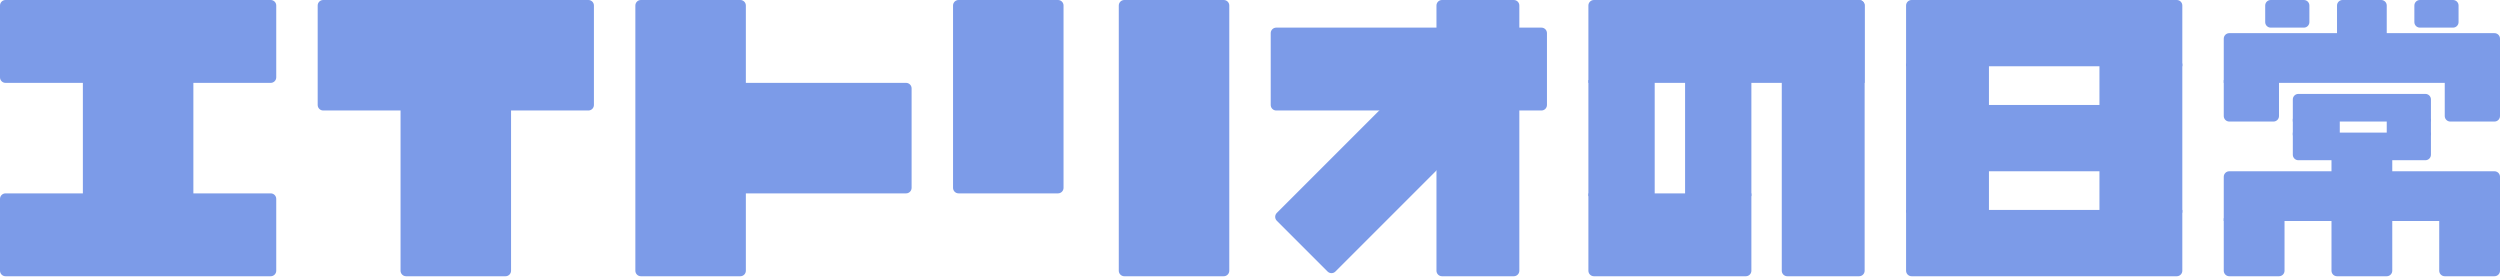
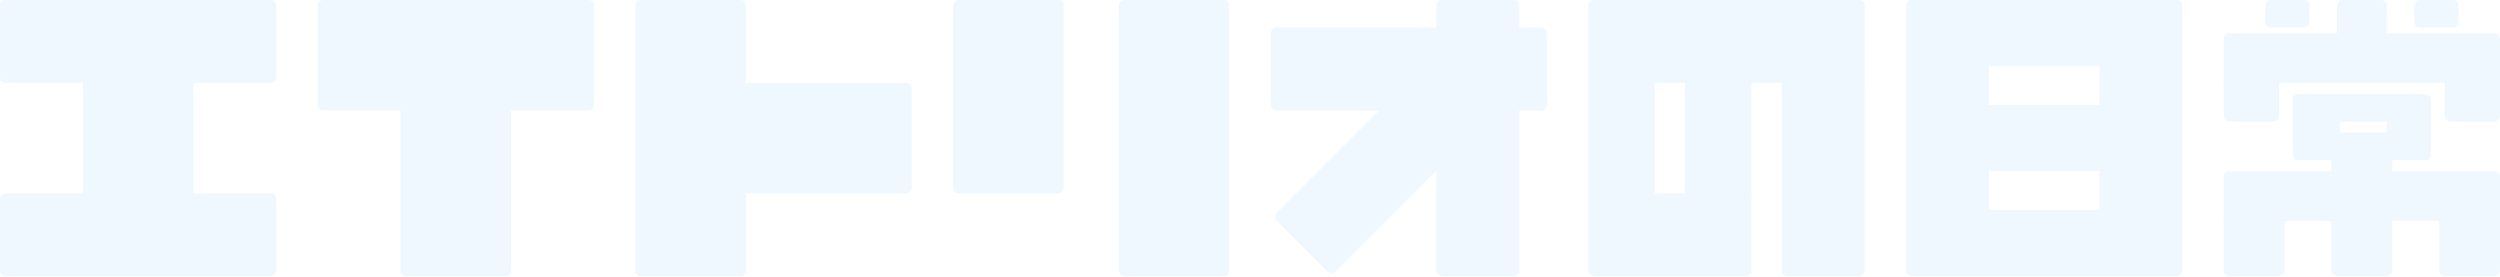
<svg xmlns="http://www.w3.org/2000/svg" width="905" height="100" viewBox="0 0 905 100" fill="none">
-   <rect x="115" width="100" height="40" rx="2" fill="#7C9BE8" />
-   <path d="M145 39H185V98C185 99.105 184.105 100 183 100H147C145.895 100 145 99.105 145 98V39Z" fill="#7C9BE8" />
-   <path d="M269 30H328C329.105 30 330 30.895 330 32V68C330 69.105 329.105 70 328 70H269V30Z" fill="#7C9BE8" />
-   <rect x="230" width="40" height="100" rx="2" fill="#7C9BE8" />
-   <rect x="345" width="40" height="70" rx="2" fill="#7C9BE8" />
-   <rect x="405" width="40" height="100" rx="2" fill="#7C9BE8" />
-   <rect x="520" width="30" height="100" rx="2" fill="#7C9BE8" />
-   <path d="M460 12C460 10.895 460.895 10 462 10H558C559.105 10 560 10.895 560 12V38C560 39.105 559.105 40 558 40H462C460.895 40 460 39.105 460 38V12Z" fill="#7C9BE8" />
-   <path d="M508.87 30.414C509.651 29.633 510.917 29.633 511.698 30.414L530.083 48.799C530.864 49.58 530.864 50.846 530.083 51.627L483.414 98.296C482.633 99.078 481.367 99.078 480.586 98.296L462.201 79.912C461.42 79.131 461.42 77.864 462.201 77.083L508.87 30.414Z" fill="#7C9BE8" />
-   <rect x="645" width="30" height="100" rx="2" fill="#7C9BE8" />
-   <path d="M575 2C575 0.895 575.895 0 577 0H673C674.105 0 675 0.895 675 2V30H575V2Z" fill="#7C9BE8" />
-   <rect x="610" y="29" width="24" height="42" fill="#7C9BE8" />
-   <path d="M575 98C575 99.105 575.895 100 577 100H632C633.105 100 634 99.105 634 98V70H575V98Z" fill="#7C9BE8" />
-   <rect x="575" y="29" width="24" height="42" fill="#7C9BE8" />
-   <rect x="760" y="23" width="30" height="54" fill="#7C9BE8" />
-   <path d="M690 98C690 99.105 690.895 100 692 100H788C789.105 100 790 99.105 790 98V76H690V98Z" fill="#7C9BE8" />
-   <path d="M690 24H790V2C790 0.895 789.105 0 788 0H692C690.895 0 690 0.895 690 2V24Z" fill="#7C9BE8" />
-   <rect x="690" y="23" width="30" height="54" fill="#7C9BE8" />
-   <path d="M719 38H761V62H719V38Z" fill="#7C9BE8" />
-   <path d="M820 2C820 0.895 820.895 0 822 0H834C835.105 0 836 0.895 836 2V8C836 9.105 835.105 10 834 10H822C820.895 10 820 9.105 820 8V2Z" fill="#7C9BE8" />
-   <path d="M830 43H847V49H830V43Z" fill="#7C9BE8" />
-   <path d="M864 43H880V49H864V43Z" fill="#7C9BE8" />
-   <path d="M874 2C874 0.895 874.895 0 876 0H888C889.105 0 890 0.895 890 2V8C890 9.105 889.105 10 888 10H876C874.895 10 874 9.105 874 8V2Z" fill="#7C9BE8" />
-   <path d="M844 57H866V63H844V57Z" fill="#7C9BE8" />
-   <path d="M805 14C805 12.895 805.895 12 807 12H903C904.105 12 905 12.895 905 14V30H805V14Z" fill="#7C9BE8" />
-   <path d="M805 29H825V42C825 43.105 824.105 44 823 44H807C805.895 44 805 43.105 805 42V29Z" fill="#7C9BE8" />
-   <path d="M830 36C830 34.895 830.895 34 832 34H878C879.105 34 880 34.895 880 36V44H830V36Z" fill="#7C9BE8" />
-   <path d="M830 48H880V56C880 57.105 879.105 58 878 58H832C830.895 58 830 57.105 830 56V48Z" fill="#7C9BE8" />
-   <path d="M805 64C805 62.895 805.895 62 807 62H903C904.105 62 905 62.895 905 64V80H805V64Z" fill="#7C9BE8" />
-   <path d="M805 79H827V98C827 99.105 826.105 100 825 100H807C805.895 100 805 99.105 805 98V79Z" fill="#7C9BE8" />
-   <path d="M883 79H905V98C905 99.105 904.105 100 903 100H885C883.895 100 883 99.105 883 98V79Z" fill="#7C9BE8" />
-   <path d="M844 79H866V98C866 99.105 865.105 100 864 100H846C844.895 100 844 99.105 844 98V79Z" fill="#7C9BE8" />
-   <path d="M885 29H905V42C905 43.105 904.105 44 903 44H887C885.895 44 885 43.105 885 42V29Z" fill="#7C9BE8" />
-   <path d="M846 2C846 0.895 846.895 0 848 0H862C863.105 0 864 0.895 864 2V13H846V2Z" fill="#7C9BE8" />
-   <rect width="100" height="30" rx="2" fill="#7C9BE8" />
-   <rect y="70" width="100" height="30" rx="2" fill="#7C9BE8" />
-   <rect x="30" y="28" width="40" height="43" fill="#7C9BE8" />
+   <rect x="115" width="100" height="40" rx="2" fill="#f0f8ff" />
+   <path d="M145 39H185V98C185 99.105 184.105 100 183 100H147C145.895 100 145 99.105 145 98V39Z" fill="#f0f8ff" />
+   <path d="M269 30H328C329.105 30 330 30.895 330 32V68C330 69.105 329.105 70 328 70H269V30Z" fill="#f0f8ff" />
+   <rect x="230" width="40" height="100" rx="2" fill="#f0f8ff" />
+   <rect x="345" width="40" height="70" rx="2" fill="#f0f8ff" />
+   <rect x="405" width="40" height="100" rx="2" fill="#f0f8ff" />
+   <rect x="520" width="30" height="100" rx="2" fill="#f0f8ff" />
+   <path d="M460 12C460 10.895 460.895 10 462 10H558C559.105 10 560 10.895 560 12V38C560 39.105 559.105 40 558 40H462C460.895 40 460 39.105 460 38V12Z" fill="#f0f8ff" />
+   <path d="M508.87 30.414C509.651 29.633 510.917 29.633 511.698 30.414L530.083 48.799C530.864 49.58 530.864 50.846 530.083 51.627L483.414 98.296C482.633 99.078 481.367 99.078 480.586 98.296L462.201 79.912C461.42 79.131 461.42 77.864 462.201 77.083L508.87 30.414Z" fill="#f0f8ff" />
+   <rect x="645" width="30" height="100" rx="2" fill="#f0f8ff" />
+   <path d="M575 2C575 0.895 575.895 0 577 0H673C674.105 0 675 0.895 675 2V30H575V2Z" fill="#f0f8ff" />
+   <rect x="610" y="29" width="24" height="42" fill="#f0f8ff" />
+   <path d="M575 98C575 99.105 575.895 100 577 100H632C633.105 100 634 99.105 634 98V70H575V98Z" fill="#f0f8ff" />
+   <rect x="575" y="29" width="24" height="42" fill="#f0f8ff" />
+   <rect x="760" y="23" width="30" height="54" fill="#f0f8ff" />
+   <path d="M690 98C690 99.105 690.895 100 692 100H788C789.105 100 790 99.105 790 98V76H690V98Z" fill="#f0f8ff" />
+   <path d="M690 24H790V2C790 0.895 789.105 0 788 0H692C690.895 0 690 0.895 690 2V24Z" fill="#f0f8ff" />
+   <rect x="690" y="23" width="30" height="54" fill="#f0f8ff" />
+   <path d="M719 38H761V62H719V38Z" fill="#f0f8ff" />
+   <path d="M820 2C820 0.895 820.895 0 822 0H834C835.105 0 836 0.895 836 2V8C836 9.105 835.105 10 834 10H822C820.895 10 820 9.105 820 8V2Z" fill="#f0f8ff" />
+   <path d="M830 43H847V49H830V43Z" fill="#f0f8ff" />
+   <path d="M864 43H880V49H864V43Z" fill="#f0f8ff" />
+   <path d="M874 2C874 0.895 874.895 0 876 0H888C889.105 0 890 0.895 890 2V8C890 9.105 889.105 10 888 10H876C874.895 10 874 9.105 874 8V2Z" fill="#f0f8ff" />
+   <path d="M844 57H866V63H844V57Z" fill="#f0f8ff" />
+   <path d="M805 14C805 12.895 805.895 12 807 12H903C904.105 12 905 12.895 905 14V30H805V14Z" fill="#f0f8ff" />
+   <path d="M805 29H825V42C825 43.105 824.105 44 823 44H807C805.895 44 805 43.105 805 42V29Z" fill="#f0f8ff" />
+   <path d="M830 36C830 34.895 830.895 34 832 34H878C879.105 34 880 34.895 880 36V44H830V36Z" fill="#f0f8ff" />
+   <path d="M830 48H880V56C880 57.105 879.105 58 878 58H832C830.895 58 830 57.105 830 56V48Z" fill="#f0f8ff" />
+   <path d="M805 64C805 62.895 805.895 62 807 62H903C904.105 62 905 62.895 905 64V80H805V64Z" fill="#f0f8ff" />
+   <path d="M805 79H827V98C827 99.105 826.105 100 825 100H807C805.895 100 805 99.105 805 98V79Z" fill="#f0f8ff" />
+   <path d="M883 79H905V98C905 99.105 904.105 100 903 100H885C883.895 100 883 99.105 883 98V79Z" fill="#f0f8ff" />
+   <path d="M844 79H866V98C866 99.105 865.105 100 864 100H846C844.895 100 844 99.105 844 98V79Z" fill="#f0f8ff" />
+   <path d="M885 29H905V42C905 43.105 904.105 44 903 44H887C885.895 44 885 43.105 885 42V29Z" fill="#f0f8ff" />
+   <path d="M846 2C846 0.895 846.895 0 848 0H862C863.105 0 864 0.895 864 2V13H846V2Z" fill="#f0f8ff" />
+   <rect width="100" height="30" rx="2" fill="#f0f8ff" />
+   <rect y="70" width="100" height="30" rx="2" fill="#f0f8ff" />
+   <rect x="30" y="28" width="40" height="43" fill="#f0f8ff" />
</svg>
